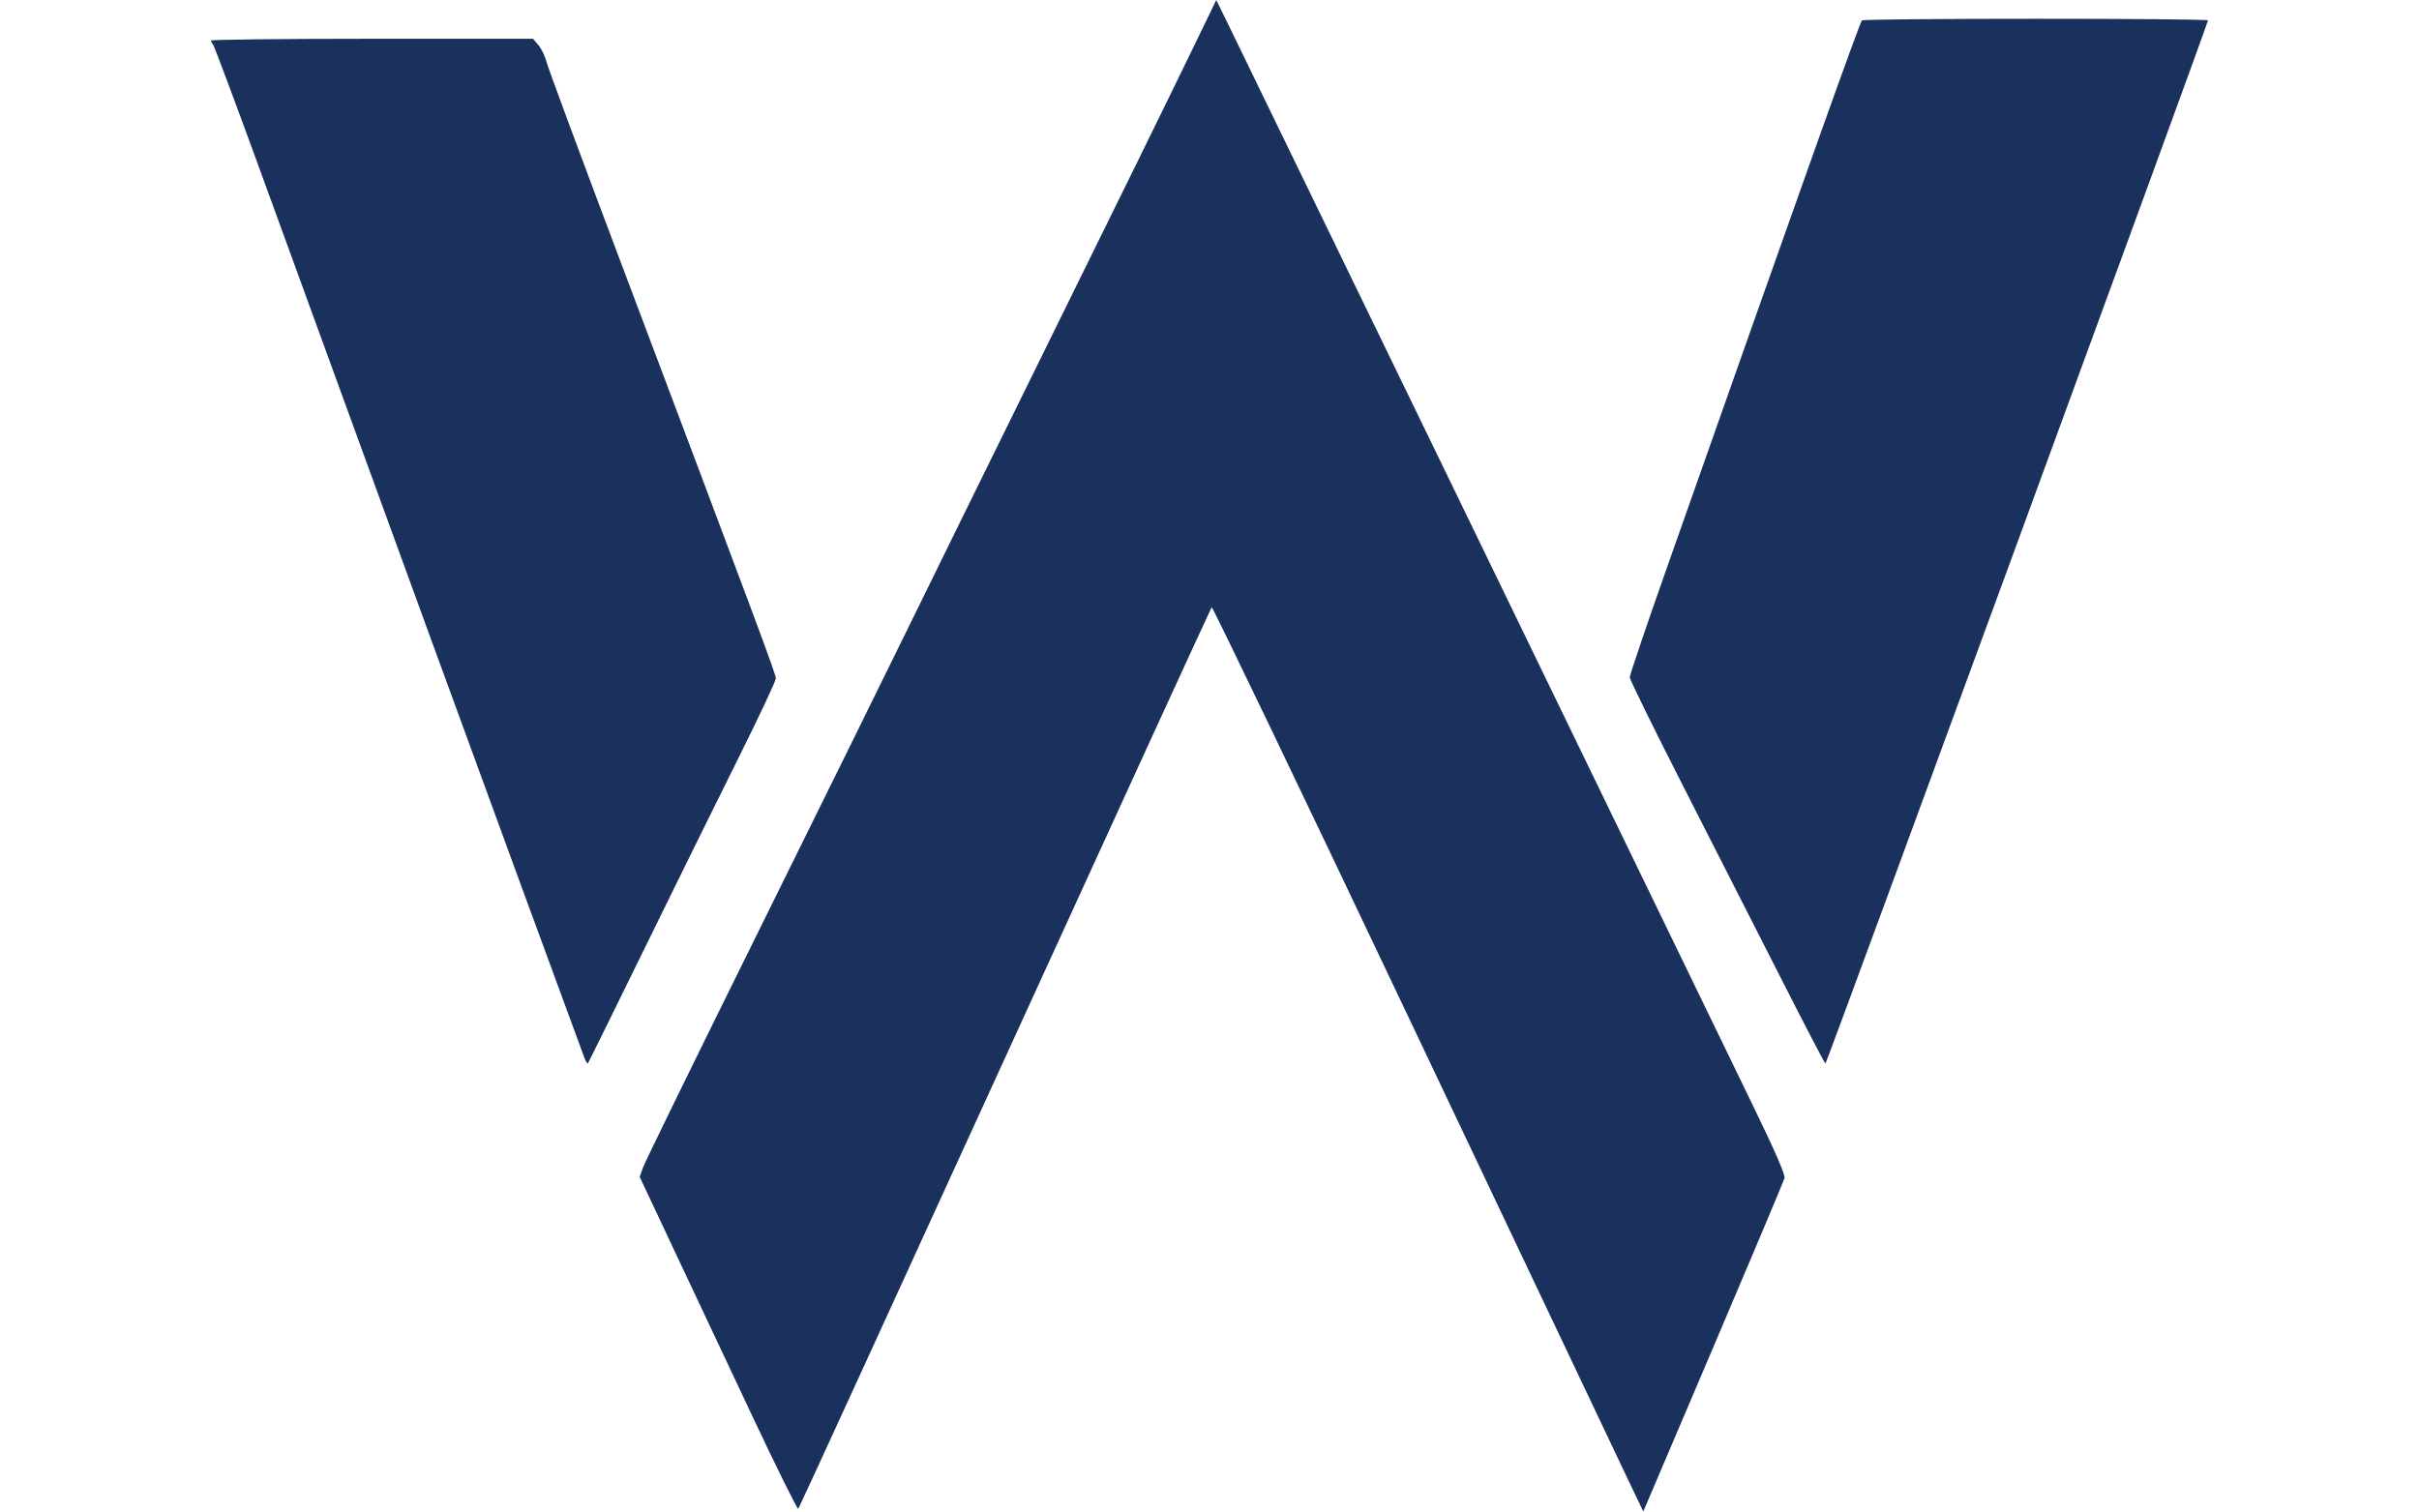
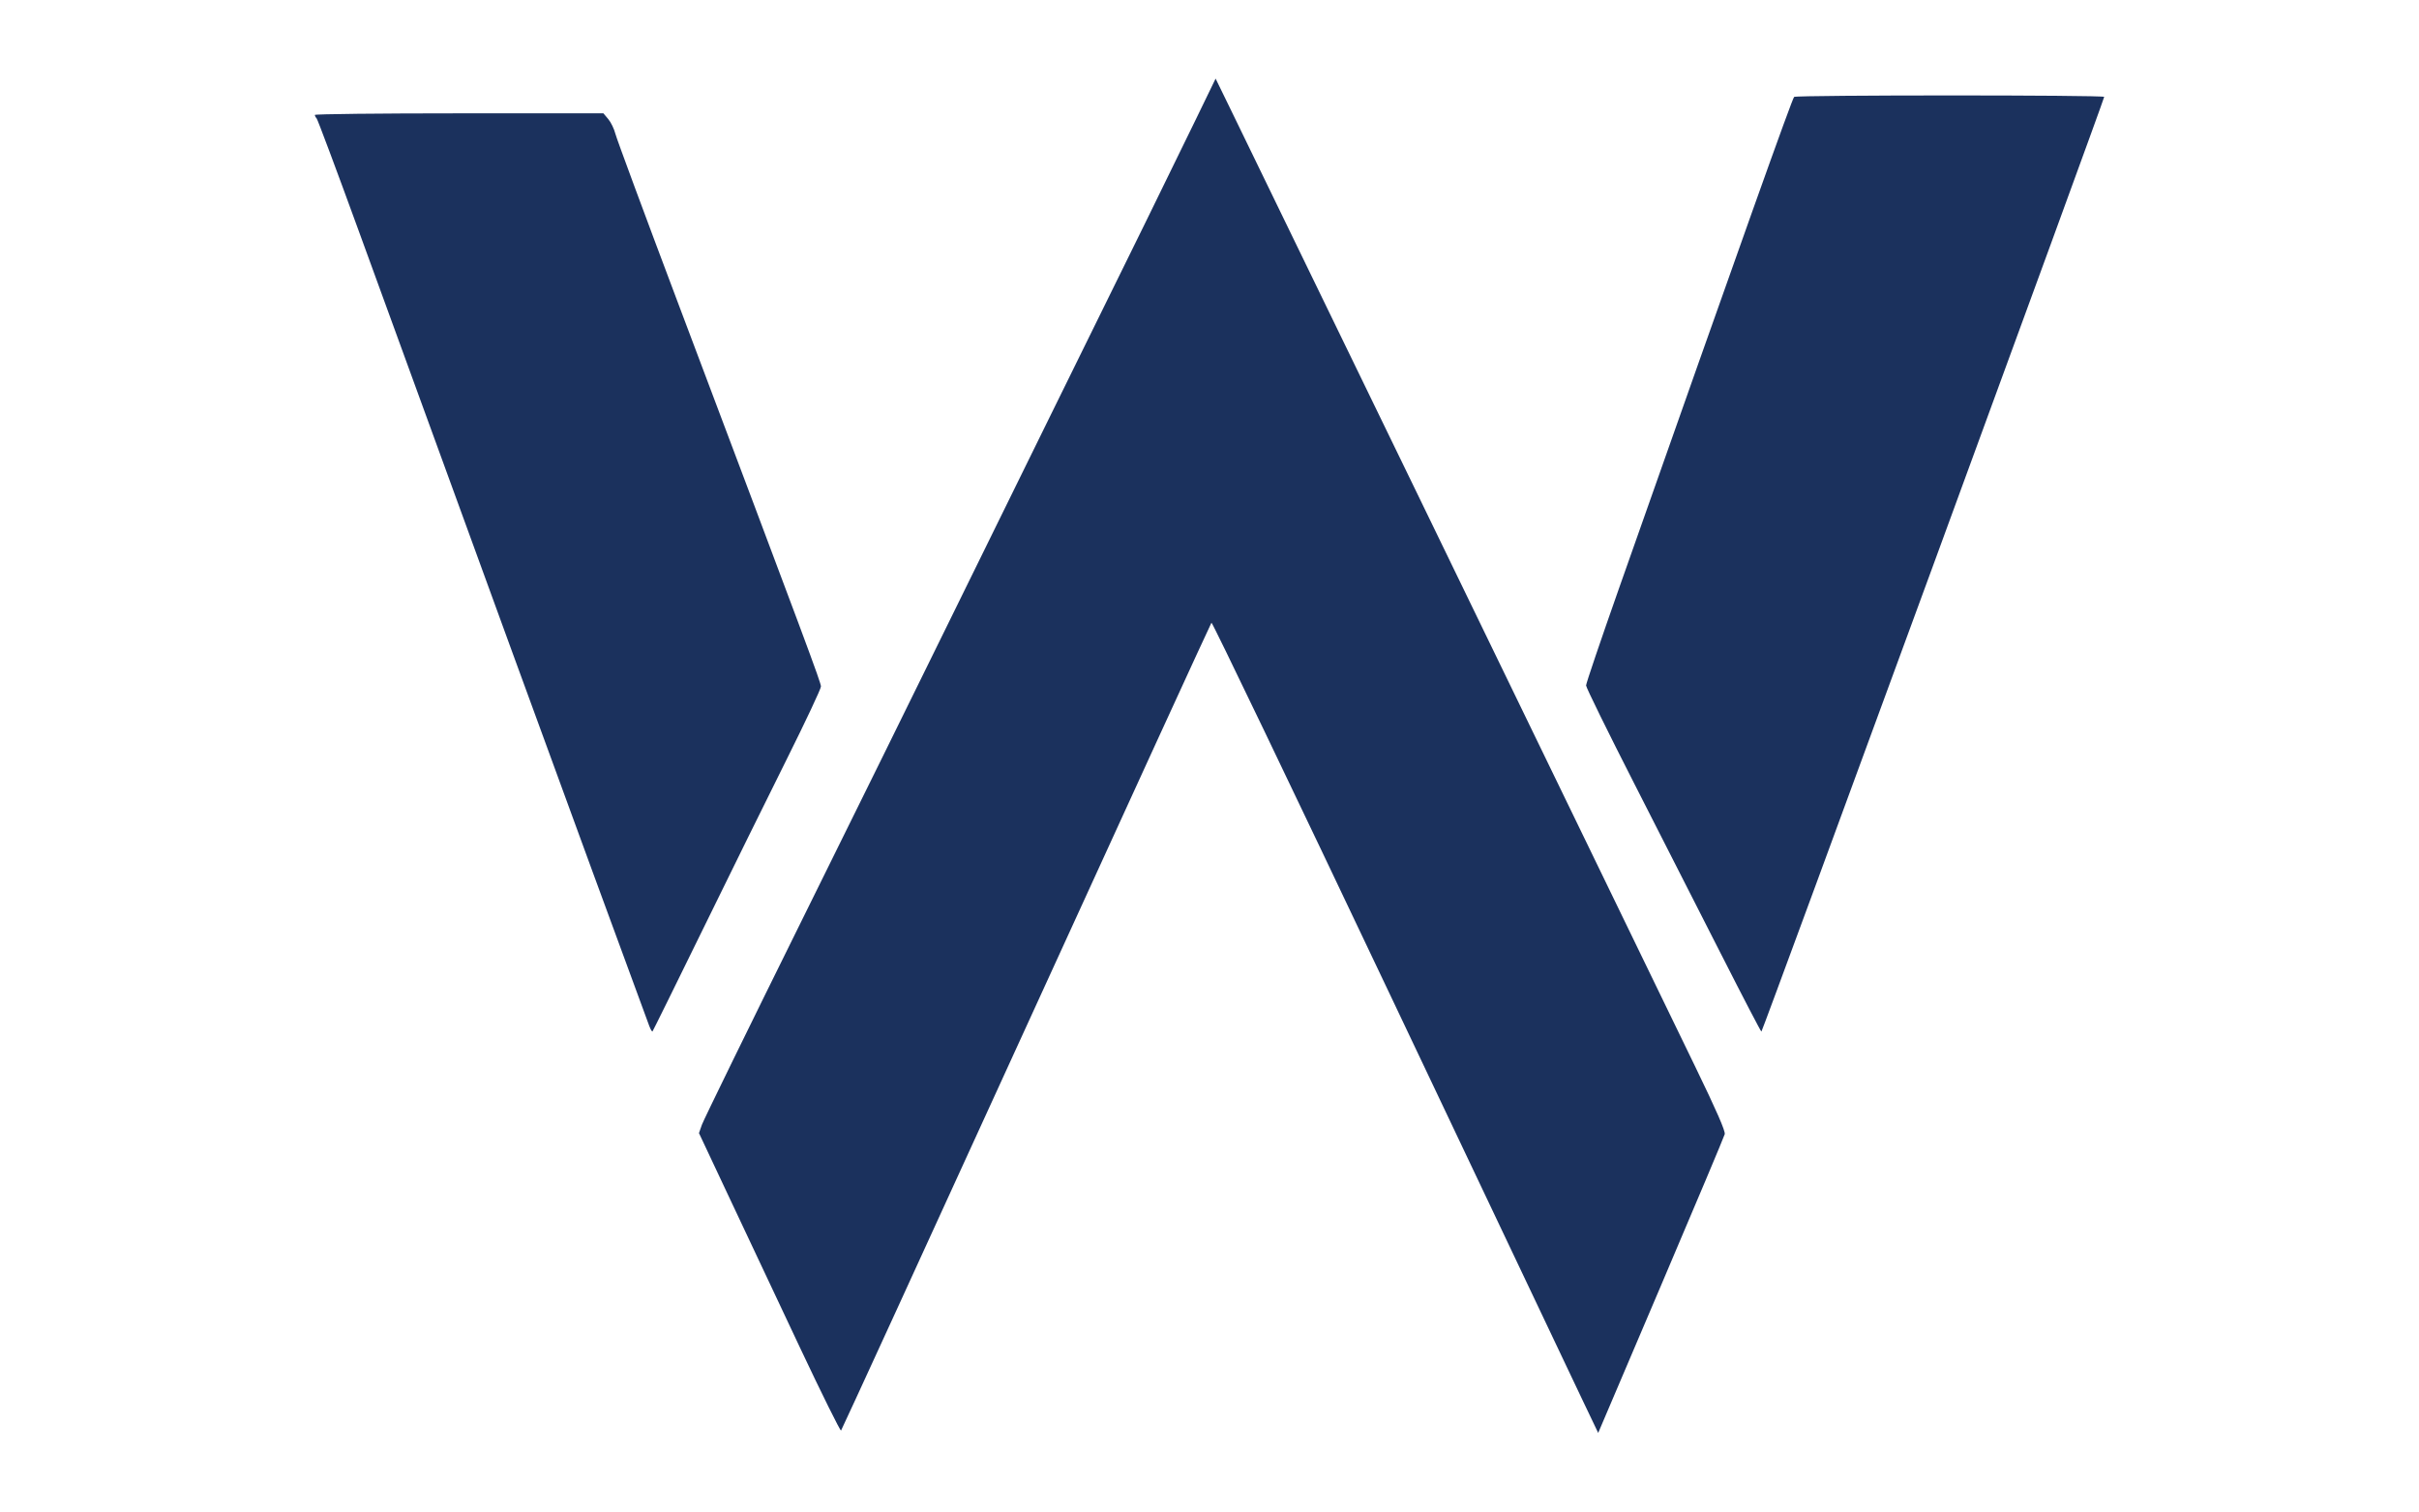
<svg xmlns="http://www.w3.org/2000/svg" width="2e3" height="1250" version="1.1" viewBox="0 0 529.17 330.73">
-   <path d="m164.51 309.71c-5.39-11.432-13.124-27.853-17.186-36.493l-7.386-15.708 0.719-2.048c0.395-1.127 11.385-23.61 24.421-49.964 13.036-26.354 28.255-57.221 33.819-68.591 5.564-11.371 17.722-36.108 27.018-54.97 20.384-41.364 28.934-58.783 35.332-71.98l4.826-9.956 3.198 6.55c7.723 15.818 79.407 163.55 113.97 234.89 5.177 10.684 7.317 15.587 7.129 16.336-0.147 0.588-7.159 17.243-15.58 37.011l-15.311 35.942-3.826-8.009c-2.104-4.405-23.273-49.01-47.042-99.121-23.769-50.111-43.367-90.938-43.551-90.726-0.183 0.213-20.533 44.606-45.223 98.651s-45.033 98.424-45.21 98.619c-0.176 0.194-4.731-9-10.121-20.431zm-36.663-78.241c-0.3-0.773-6.566-17.823-13.924-37.89-11.908-32.477-22.432-61.324-57.147-156.64-5.359-14.716-9.942-26.963-10.183-27.217-0.241-0.254-0.438-0.637-0.438-0.851 0-0.214 15.851-0.389 35.226-0.389h35.226l1.19 1.415c0.655 0.778 1.439 2.401 1.742 3.606 0.303 1.205 7.097 19.558 15.096 40.787 31.858 84.536 35.082 93.195 35.082 94.162 0 0.553-3.749 8.525-8.331 17.716-4.582 9.191-13.792 27.874-20.465 41.516-6.675 13.642-12.223 24.892-12.33 24.998-0.107 0.107-0.441-0.437-0.741-1.21zm261.79-17.339c-5.194-10.233-14.771-29.052-21.283-41.822-6.512-12.769-11.84-23.62-11.84-24.112 0-0.492 3.62-11.169 8.044-23.728 30.28-85.943 42.303-119.68 42.756-120 0.688-0.472 75.676-0.48 75.696-0.005 0.029 0.621-83.429 228.26-83.688 228.26-0.134 4e-3 -4.492-8.365-9.686-18.598z" fill="#1b315d" stroke-width=".486" />
+   <path d="m174.92 294.7c-4.83-10.243-11.759-24.956-15.399-32.698l-6.617-14.074 0.644-1.835c0.354-1.009 10.201-21.155 21.881-44.768 11.68-23.613 25.317-51.27 30.302-61.458 4.986-10.188 15.879-32.353 24.208-49.253 18.264-37.062 25.925-52.67 31.658-64.494l4.324-8.92 2.865 5.869c6.92 14.173 71.149 146.54 102.12 210.46 4.639 9.573 6.556 13.966 6.388 14.637-0.132 0.527-6.414 15.45-13.96 33.162l-13.719 32.204-3.428-7.176c-1.885-3.947-20.853-43.913-42.15-88.813s-38.857-81.481-39.022-81.291c-0.164 0.19-18.398 39.967-40.52 88.392-22.122 48.425-40.35 88.188-40.508 88.363-0.158 0.174-4.239-8.064-9.069-18.306zm-32.85-70.104c-0.269-0.692-5.883-15.97-12.476-33.95-10.67-29.1-20.099-54.947-51.204-140.35-4.802-13.186-8.908-24.159-9.124-24.387-0.216-0.228-0.393-0.571-0.393-0.763 0-0.192 14.203-0.349 31.563-0.349h31.563l1.067 1.268c0.587 0.697 1.289 2.151 1.561 3.231 0.272 1.08 6.359 17.524 13.526 36.545 28.545 75.745 31.434 83.503 31.434 84.37 0 0.495-3.359 7.638-7.464 15.874-4.105 8.235-12.358 24.975-18.337 37.199-5.98 12.223-10.952 22.303-11.048 22.398-0.096 0.096-0.395-0.392-0.664-1.085zm234.57-15.536c-4.653-9.169-13.235-26.031-19.07-37.473-5.835-11.441-10.609-21.164-10.609-21.604 0-0.441 3.243-10.007 7.208-21.26 27.131-77.005 37.904-107.23 38.31-107.52 0.617-0.423 67.806-0.43 67.824-0.005 0.026 0.556-74.753 204.52-74.985 204.52-0.12 3e-3 -4.025-7.495-8.678-16.664z" fill="#1b315d" stroke-width=".436" />
</svg>
